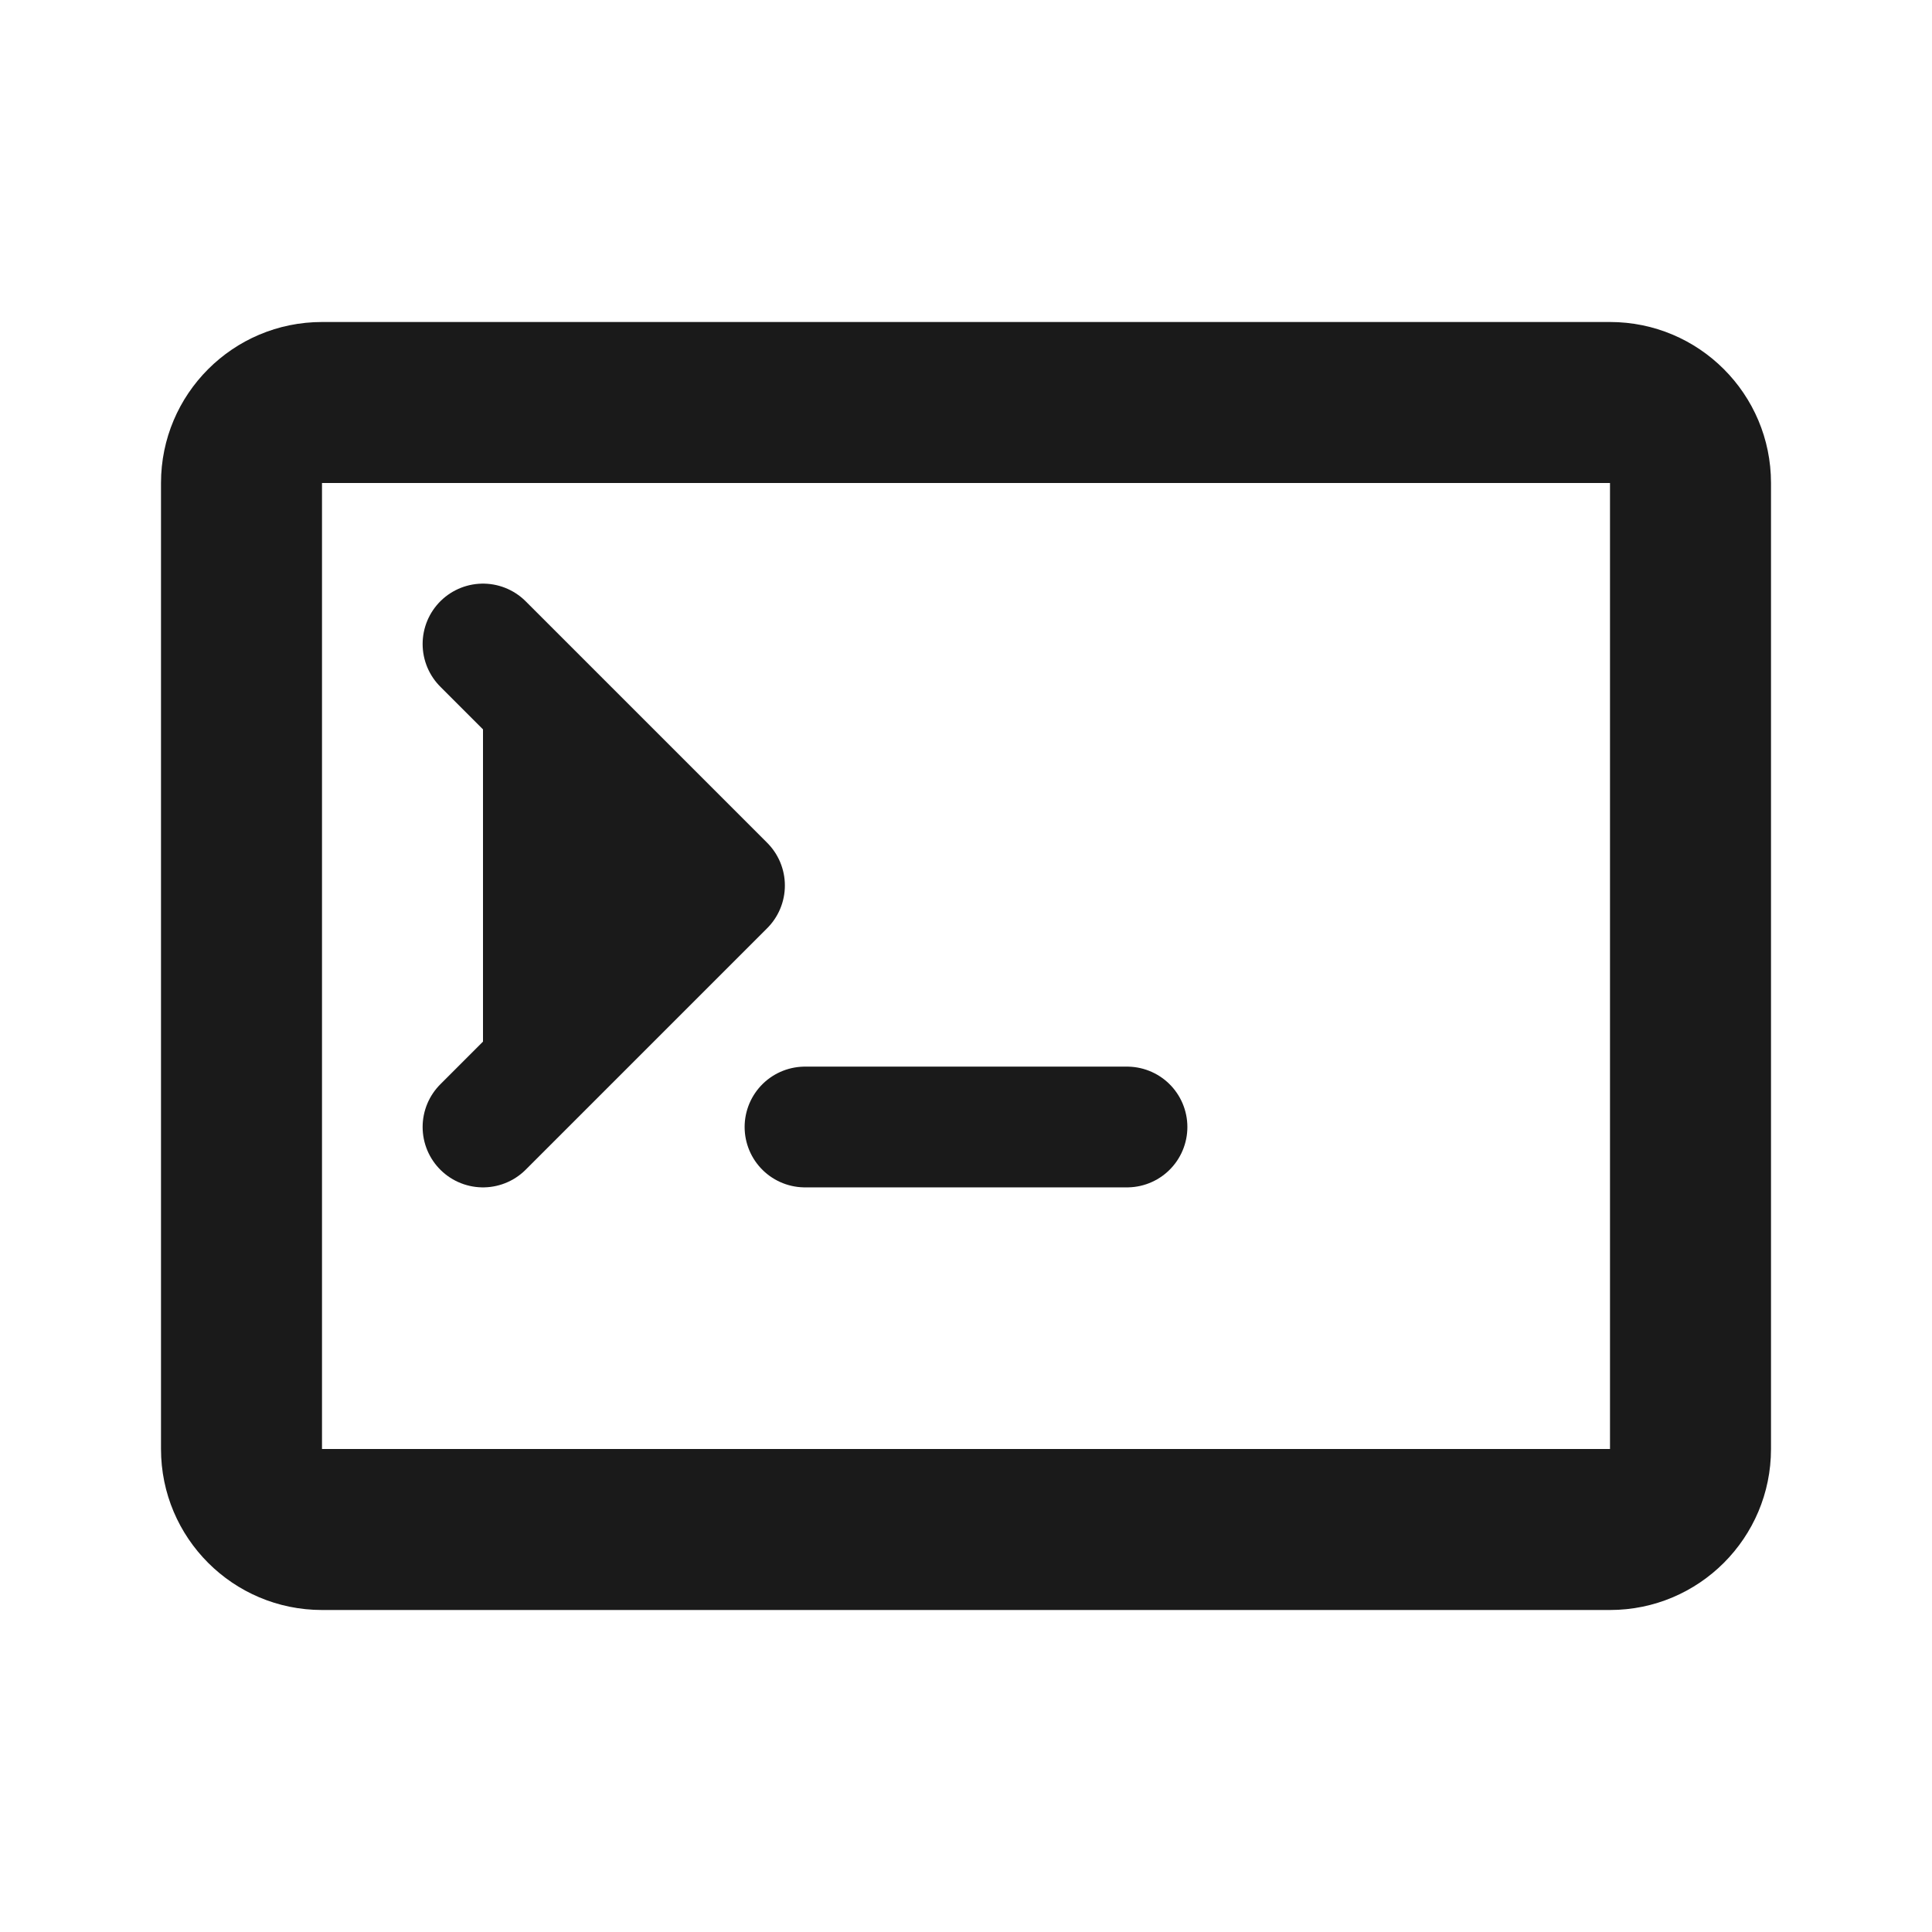
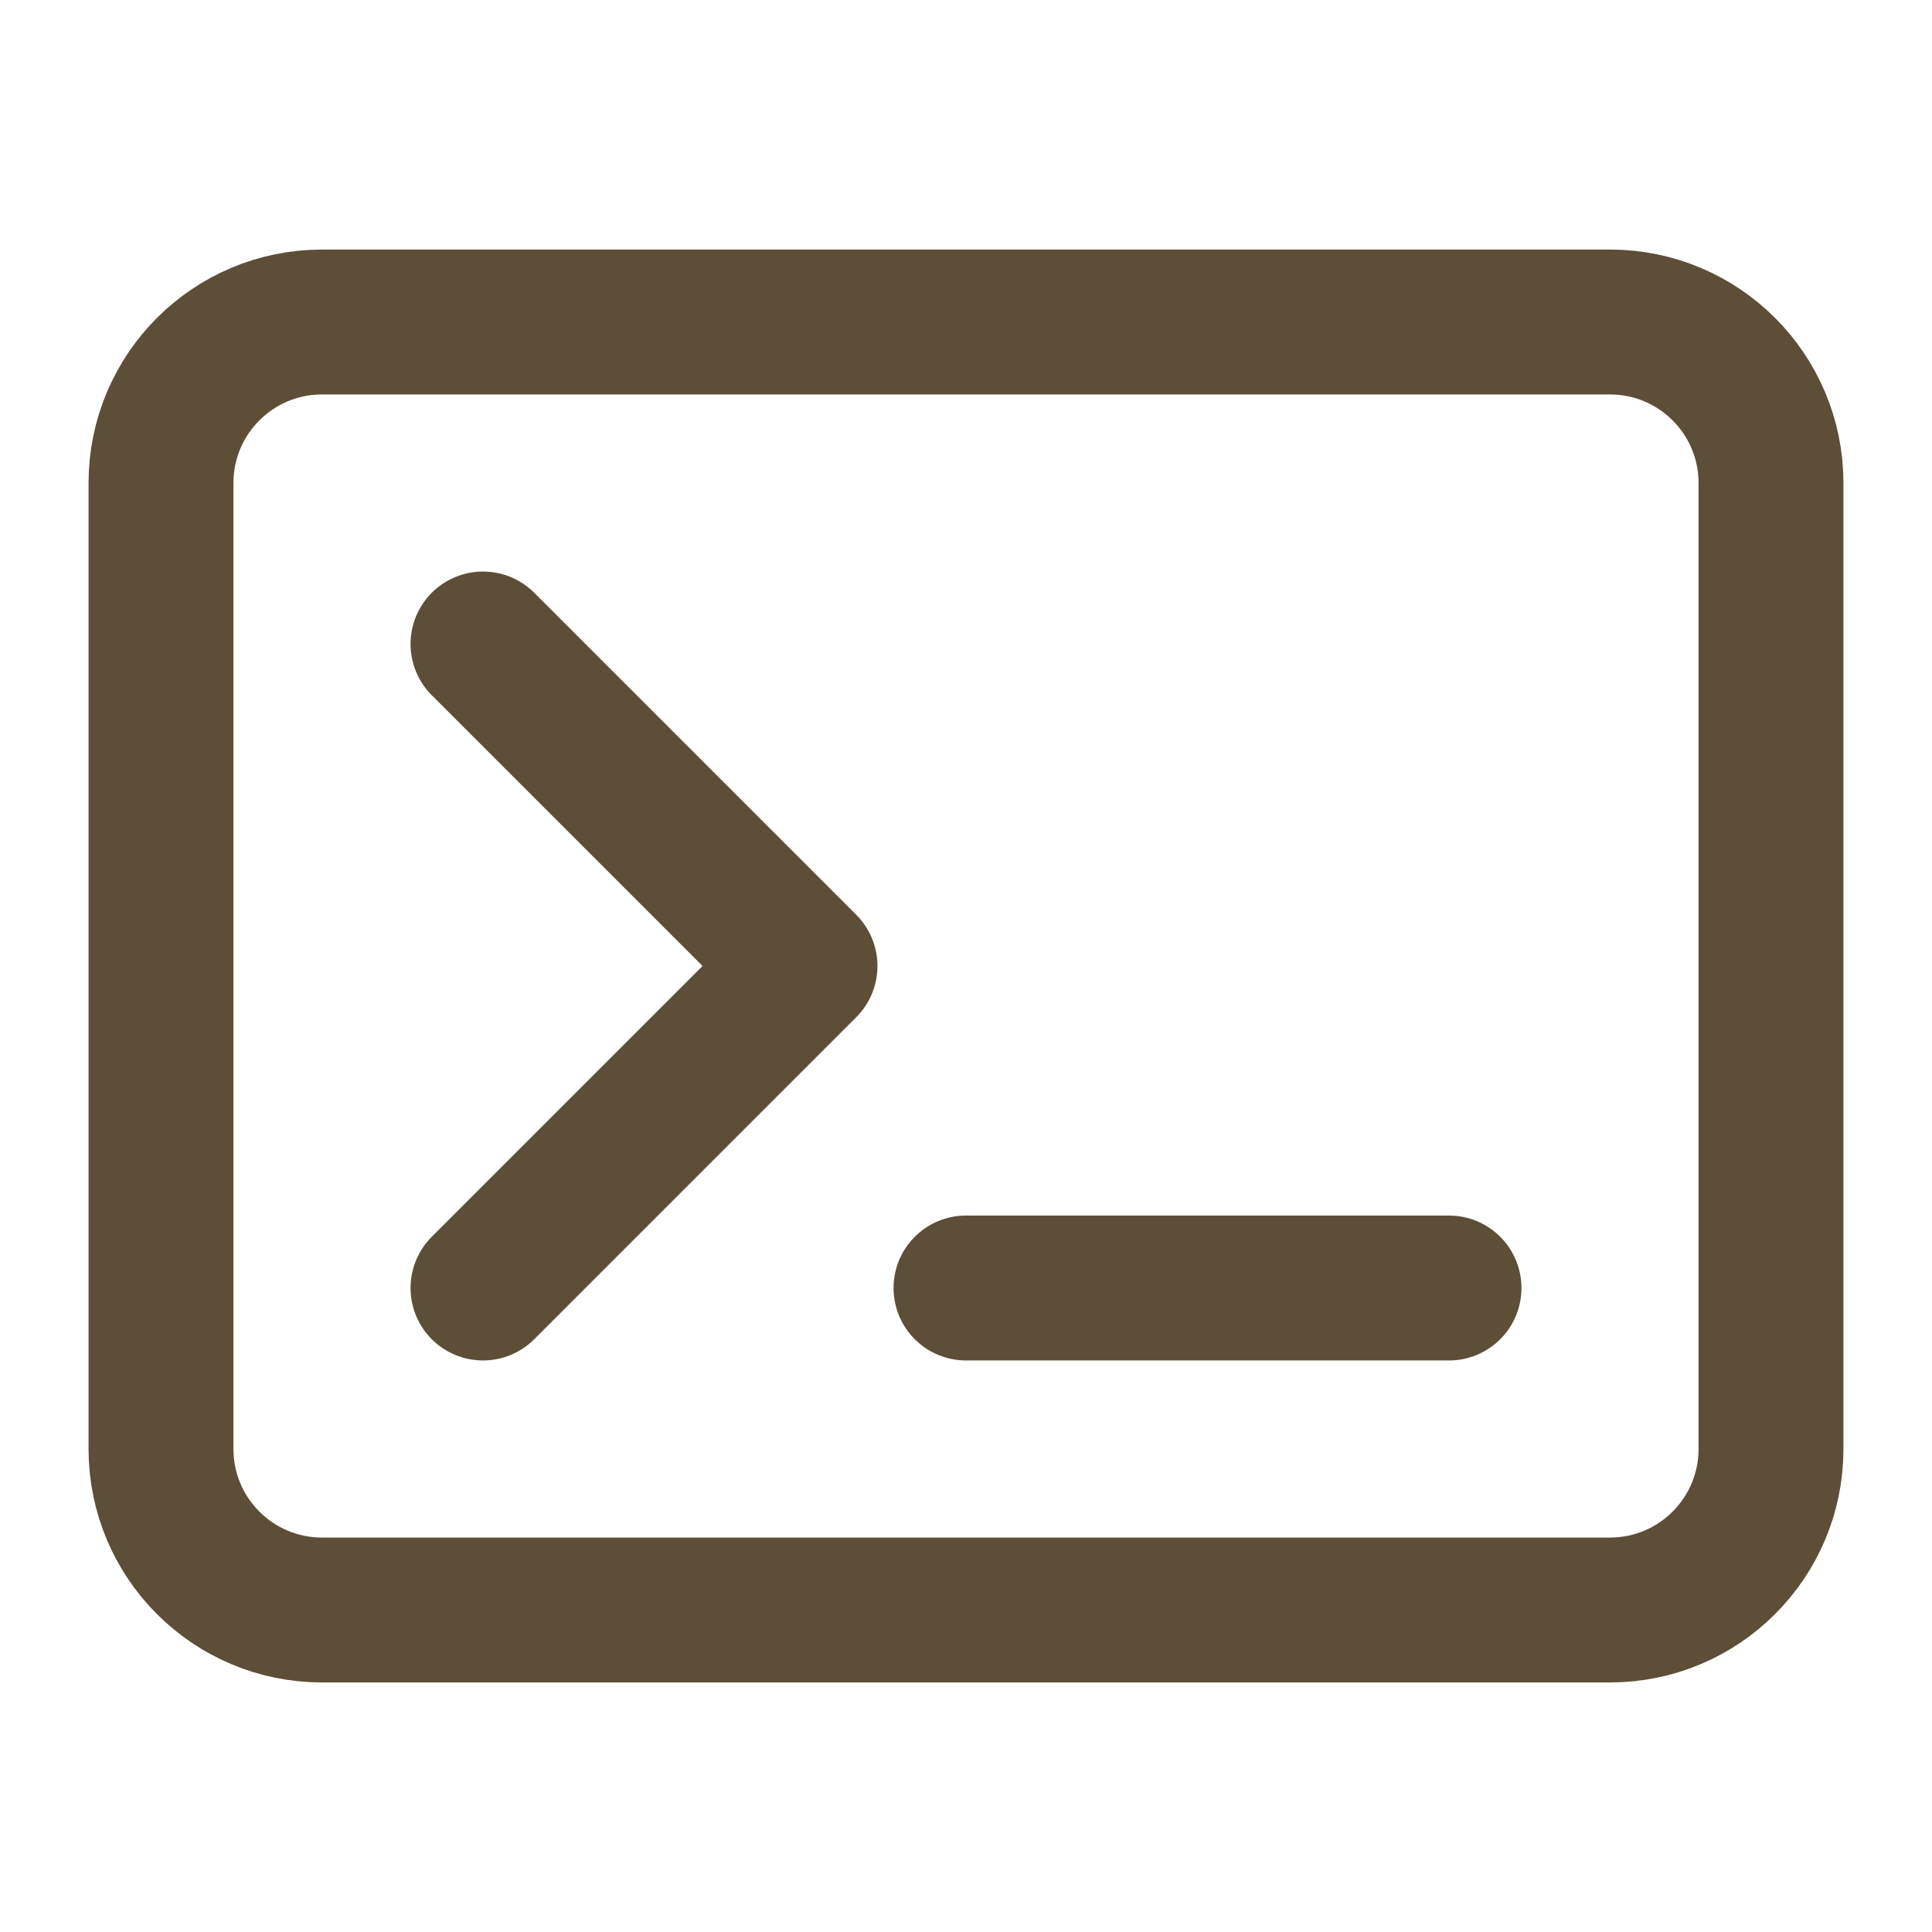
- <svg xmlns="http://www.w3.org/2000/svg" fill="#1a1a1a" viewBox="0 0 24 24">
-   <path d="M4 4h16a2 2 0 0 1 2 2v12a2 2 0 0 1-2 2H4a2 2 0 0 1-2-2V6a2 2 0 0 1 2-2zm0 2v12h16V6H4zm2 2l3 3-3 3m4 0h4" />
-   <path d="M6 8l3 3-3 3" fill="none" stroke="#1a1a1a" stroke-width="1.5" stroke-linecap="round" stroke-linejoin="round" />
-   <line x1="10" y1="14" x2="14" y2="14" fill="none" stroke="#1a1a1a" stroke-width="1.5" stroke-linecap="round" />
+ <svg xmlns="http://www.w3.org/2000/svg" viewBox="0 0 24 24" fill="none" stroke="#5d4e37" stroke-width="1.8" stroke-linecap="round" stroke-linejoin="round">
+   <rect x="2" y="4" width="20" height="16" rx="2" />
+   <path d="M6 8l4 4-4 4" />
+   <line x1="12" y1="16" x2="18" y2="16" />
</svg>
